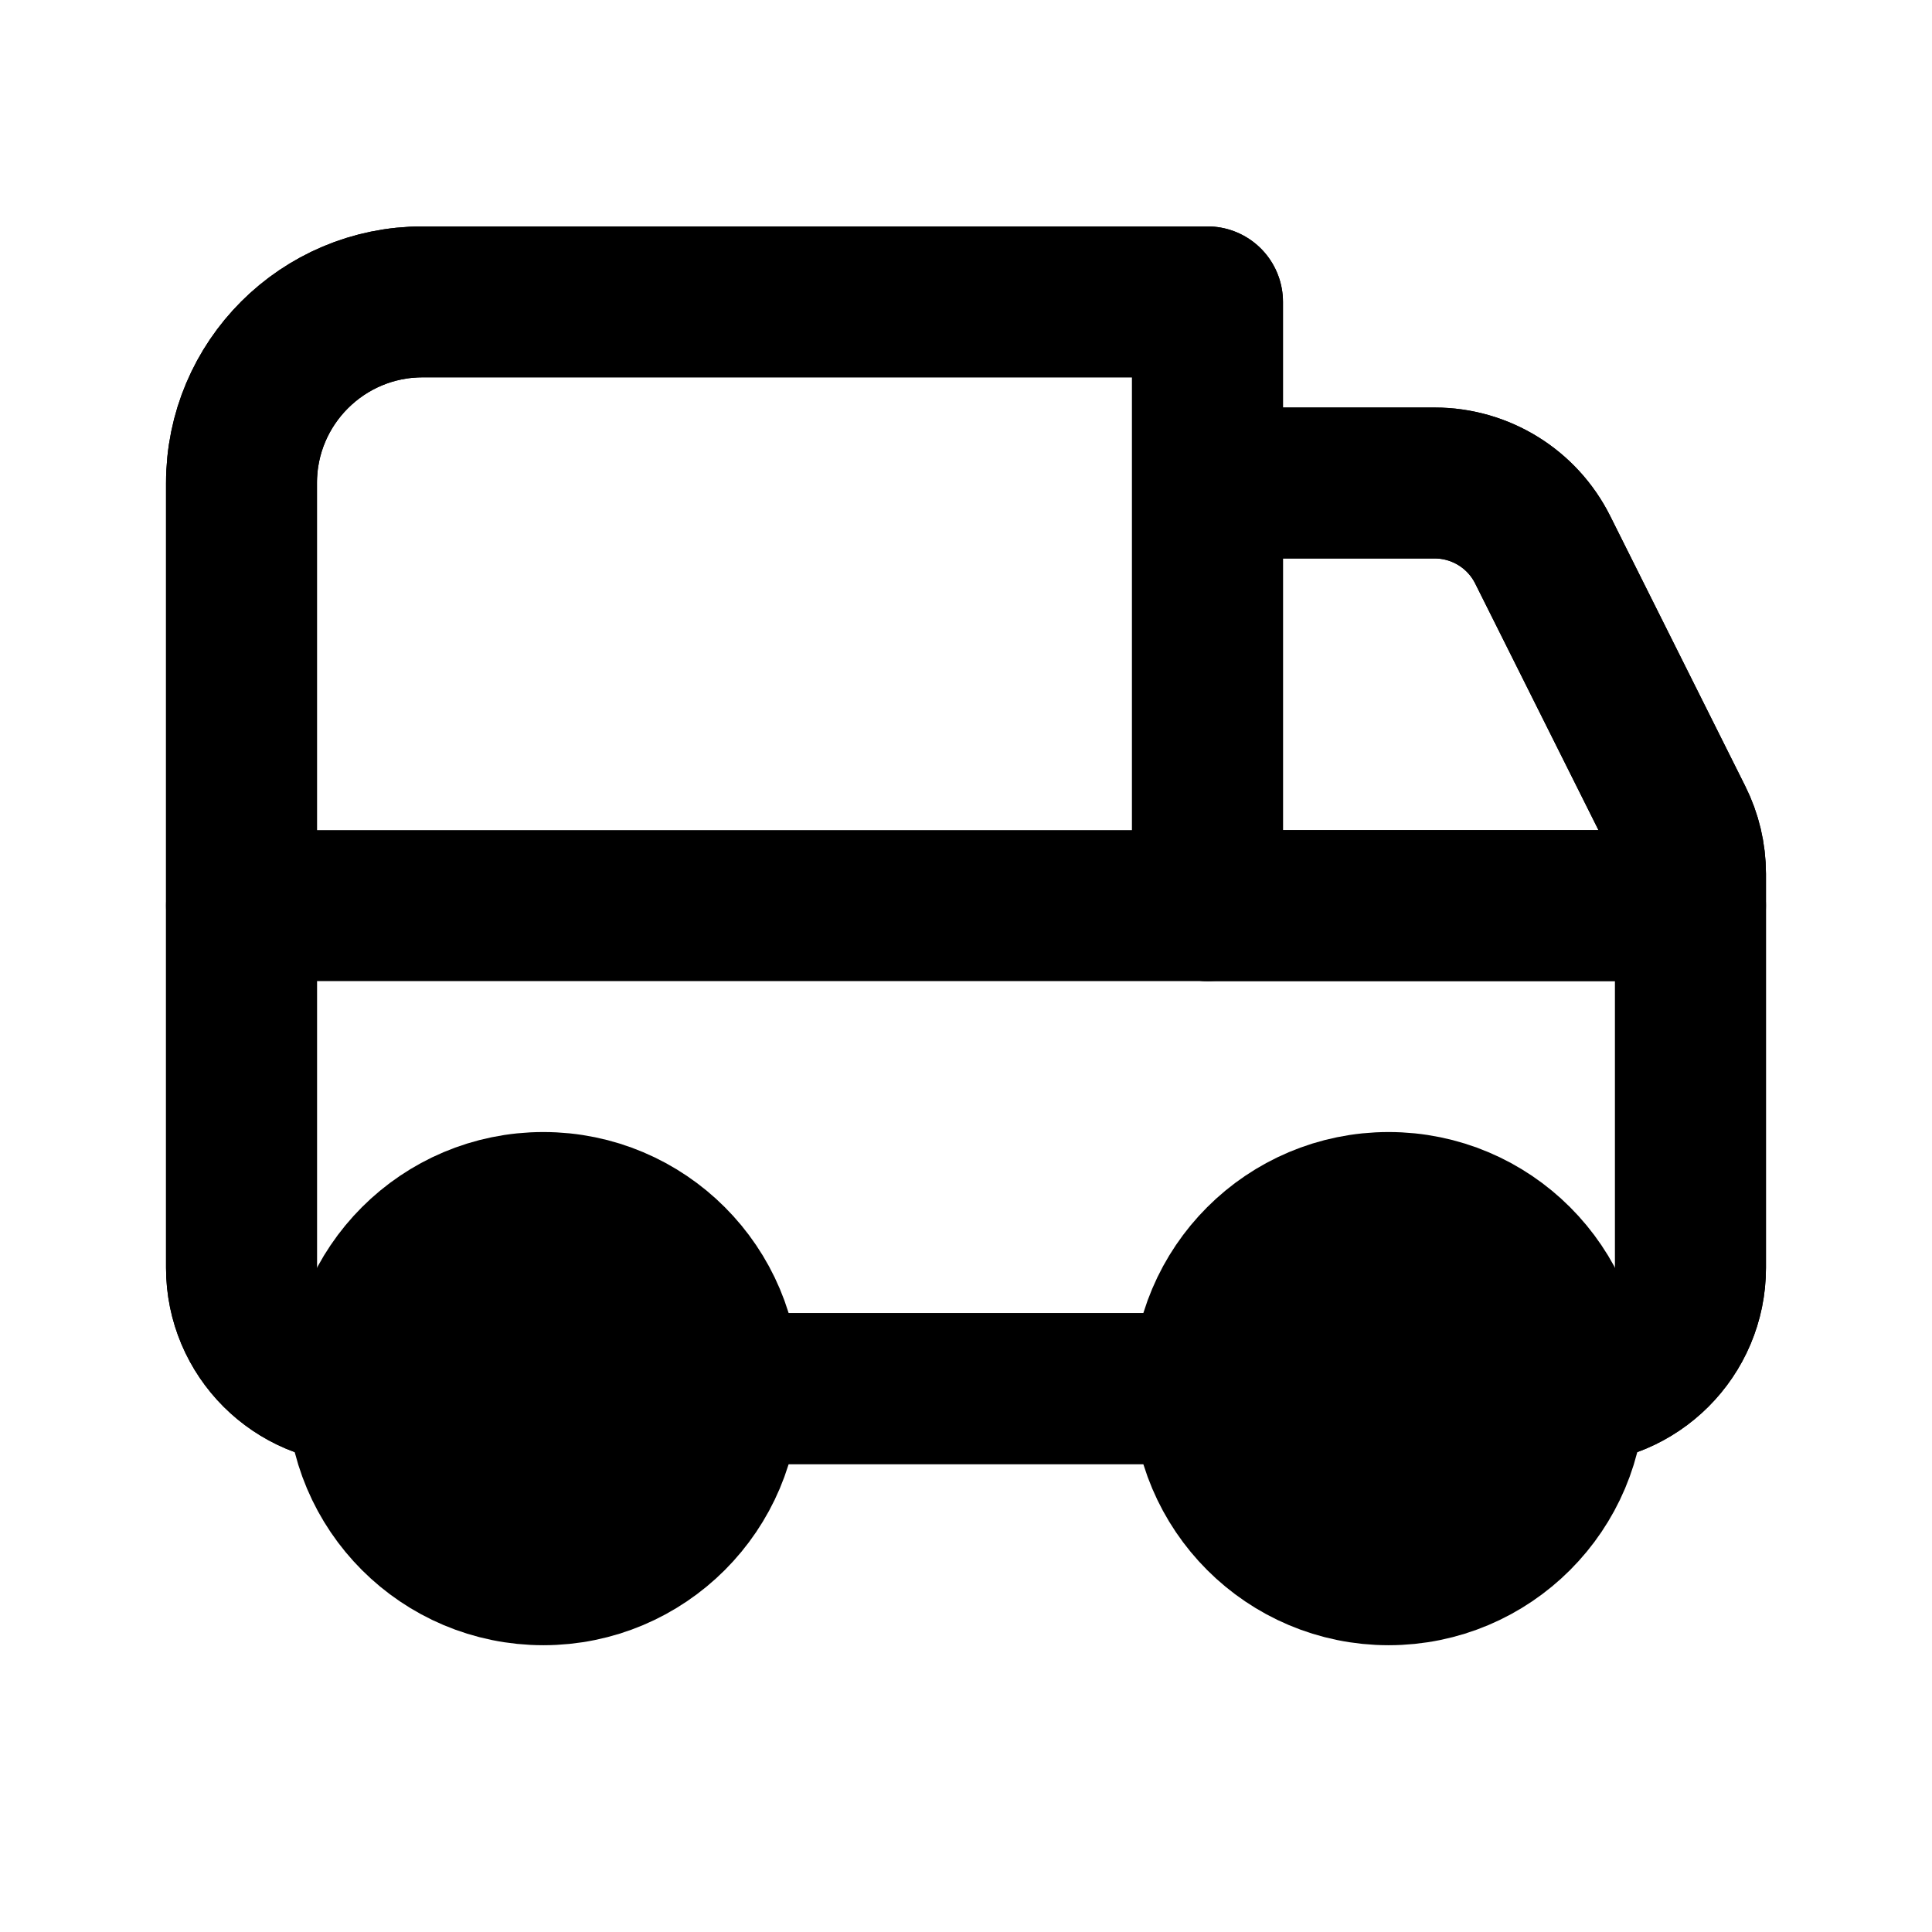
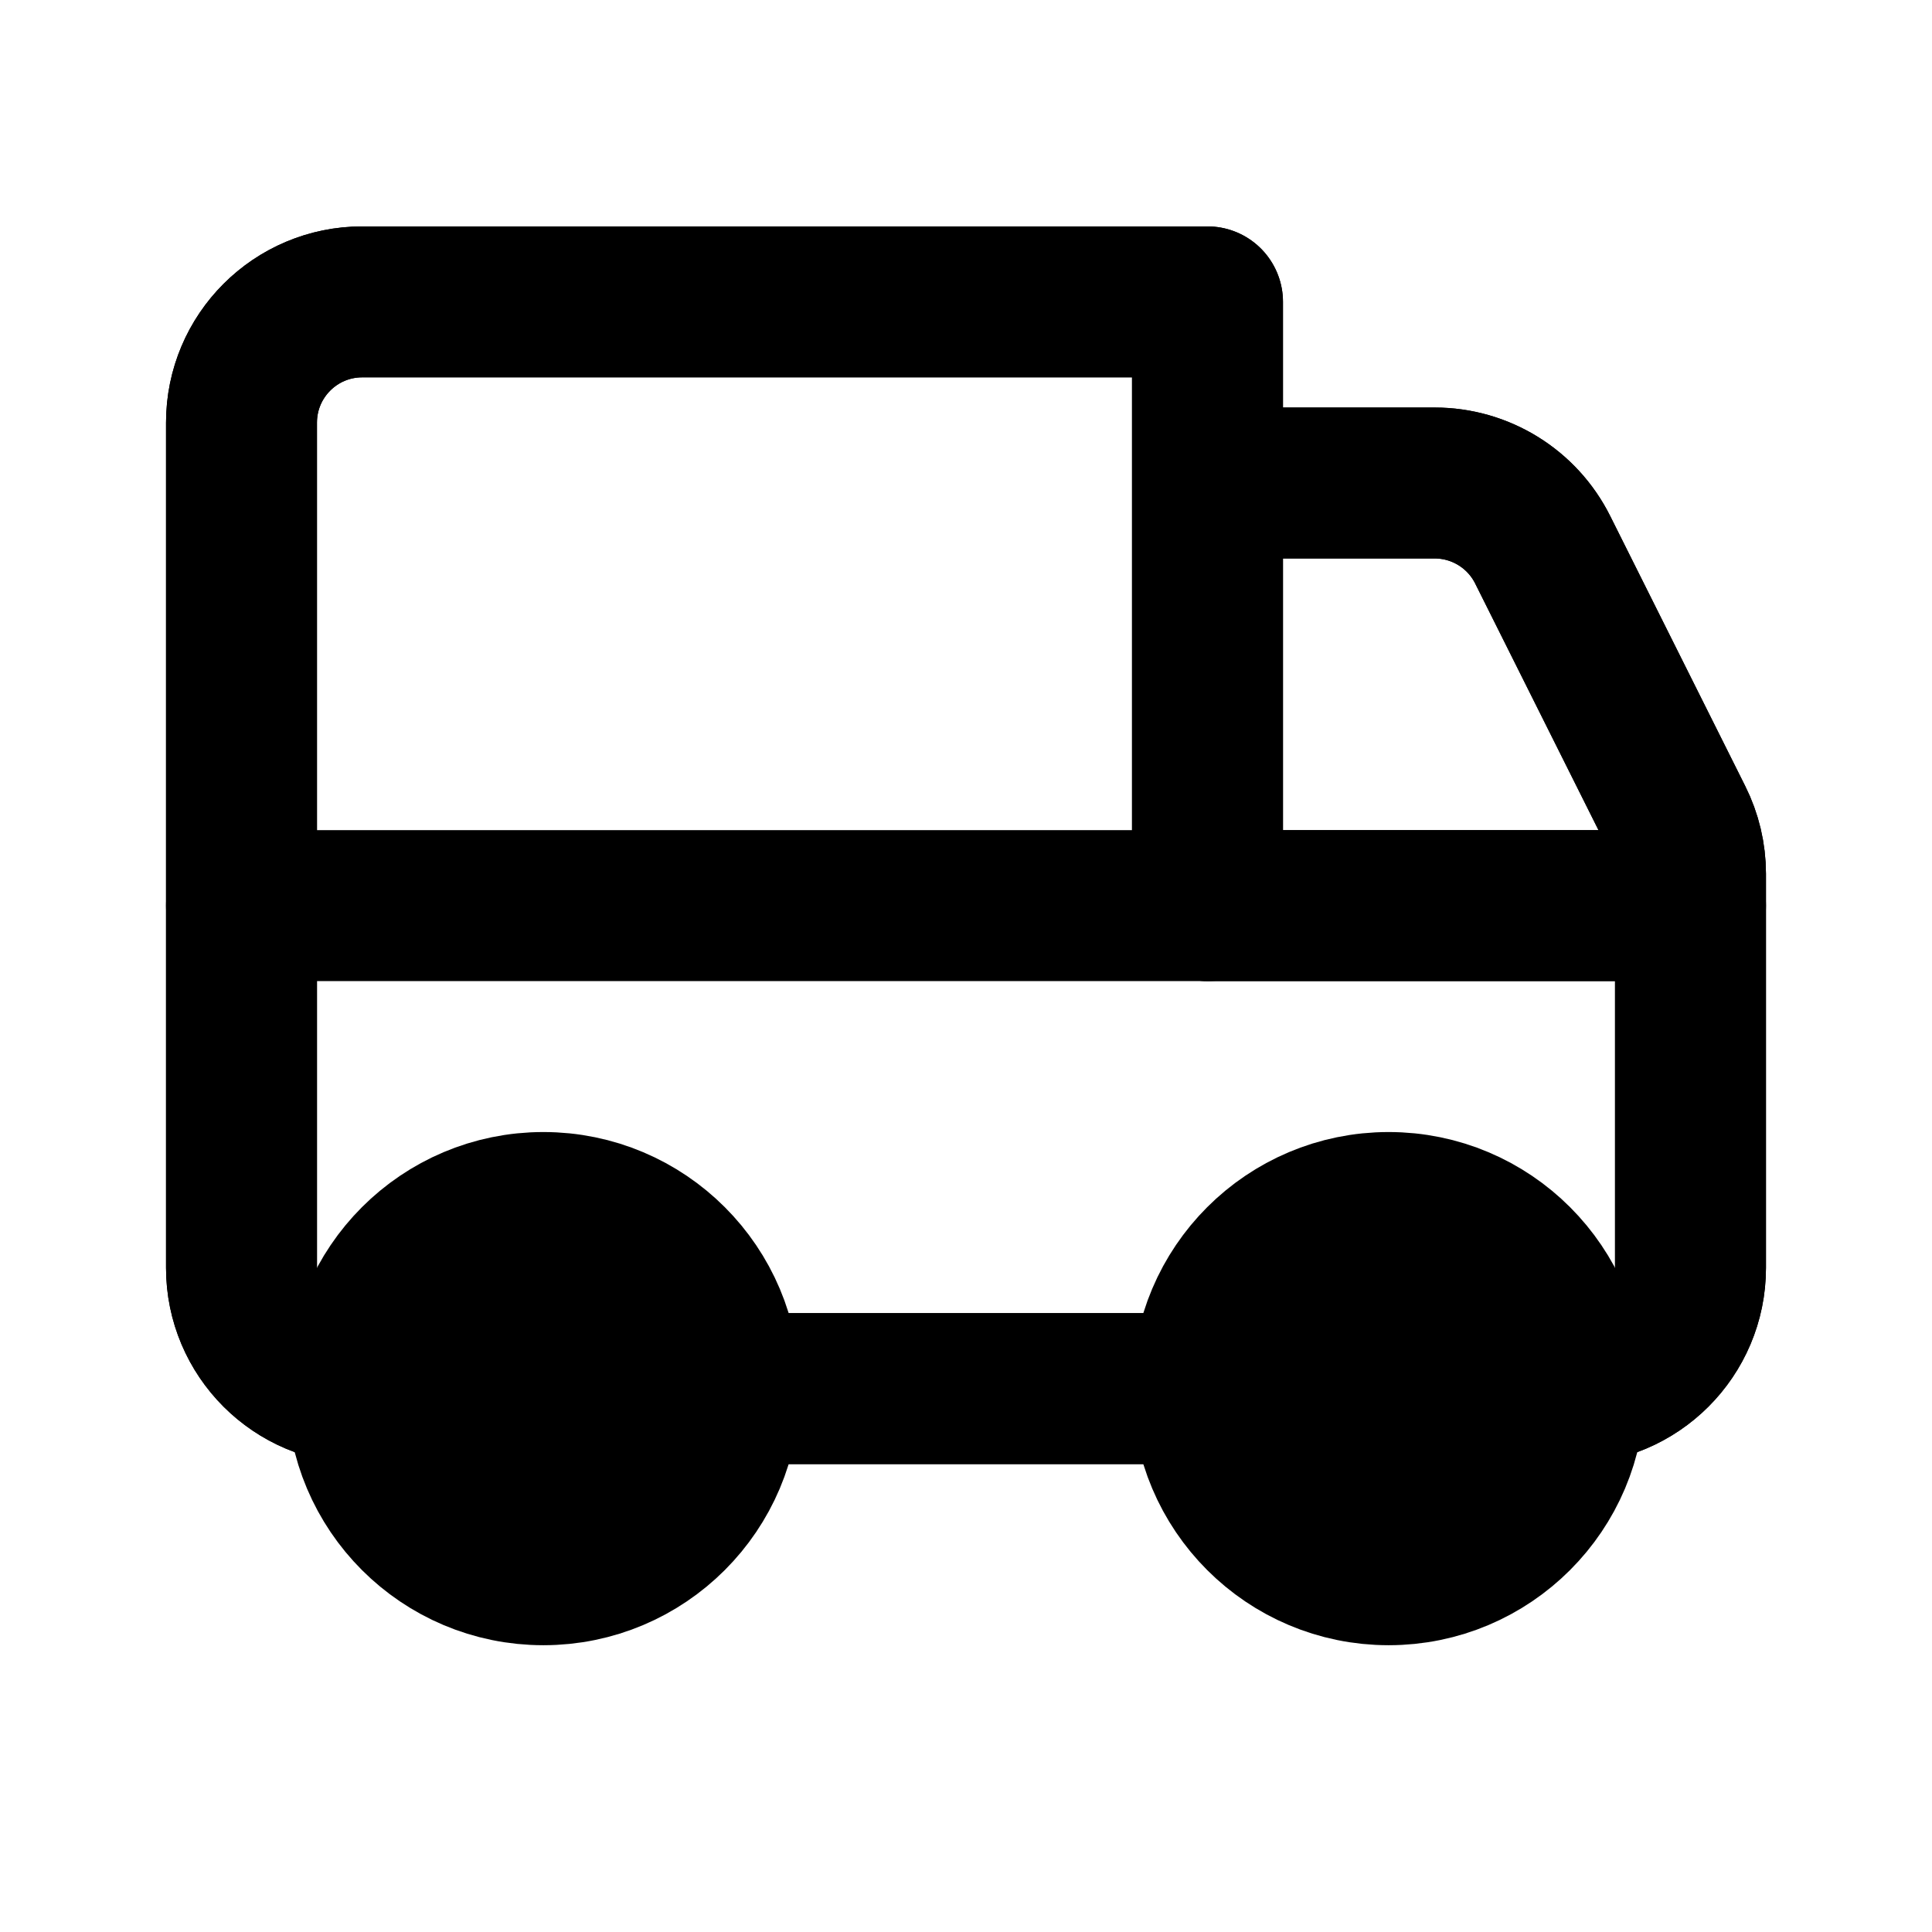
<svg xmlns="http://www.w3.org/2000/svg" data-set="area-pilot" data-keyline="square" data-angles="free" width="16" height="16" viewBox="0 0 16 16" fill="none">
-   <path data-filled="fill" d="M2 10.5L2 4A1.5 1.5 0 0 1 3.5 2.5L10 2.5L10 4L11.882 4A1 1 0 0 1 12.776 4.553L13.894 6.789A1 1 0 0 1 14 7.236L14 10.5A1 1 0 0 1 13 11.5L3 11.5A1 1 0 0 1 2 10.5ZM10 4V7.5H14V7.236A1 1 0 0 0 13.894 6.789L12.776 4.553A1 1 0 0 0 11.882 4Z" fill="none" stroke="currentColor" stroke-width="1.25" stroke-linecap="round" stroke-linejoin="round" />
-   <path data-filled="line" d="M3 11.5A1 1 0 0 1 2 10.5V4A1.5 1.5 0 0 1 3.5 2.5H10V7.5M10 4L11.882 4A1 1 0 0 1 12.776 4.553L13.894 6.789A1 1 0 0 1 14 7.236L14 10.5A1 1 0 0 1 13 11.5M6 11.5H10" fill="none" stroke="currentColor" stroke-width="1.25" stroke-linecap="round" stroke-linejoin="round" />
+   <path data-filled="fill" d="M2 10.5L2 3.5A1 1 0 0 1 3 2.5L10 2.5L10 4L11.882 4A1 1 0 0 1 12.776 4.553L13.894 6.789A1 1 0 0 1 14 7.236L14 10.5A1 1 0 0 1 13 11.5L3 11.5A1 1 0 0 1 2 10.5ZM10 4V7.5H14V7.236A1 1 0 0 0 13.894 6.789L12.776 4.553A1 1 0 0 0 11.882 4Z" fill="none" stroke="currentColor" stroke-width="1.25" stroke-linecap="round" stroke-linejoin="round" />
+   <path data-filled="line" d="M3 11.5A1 1 0 0 1 2 10.5V3.5A1 1 0 0 1 3 2.5H10V7.5M10 4L11.882 4A1 1 0 0 1 12.776 4.553L13.894 6.789A1 1 0 0 1 14 7.236L14 10.5A1 1 0 0 1 13 11.5M6 11.5H10" fill="none" stroke="currentColor" stroke-width="1.25" stroke-linecap="round" stroke-linejoin="round" />
  <path data-filled="line" d="M2 7.5H14" fill="none" stroke="currentColor" stroke-width="1.25" stroke-linecap="round" stroke-linejoin="round" />
  <circle cx="4.5" cy="11.5" r="1.5" fill="none" stroke="currentColor" stroke-width="1.25" stroke-linecap="round" stroke-linejoin="round" />
  <circle cx="11.5" cy="11.5" r="1.5" fill="none" stroke="currentColor" stroke-width="1.25" stroke-linecap="round" stroke-linejoin="round" />
  <path data-filled="gap" d="M3 11.5A1.5 1.5 0 1 1 6 11.5A1.5 1.5 0 1 1 3 11.5ZM10 11.5A1.5 1.5 0 1 1 13 11.5A1.5 1.5 0 1 1 10 11.5Z" fill="currentColor" stroke="none" />
</svg>
